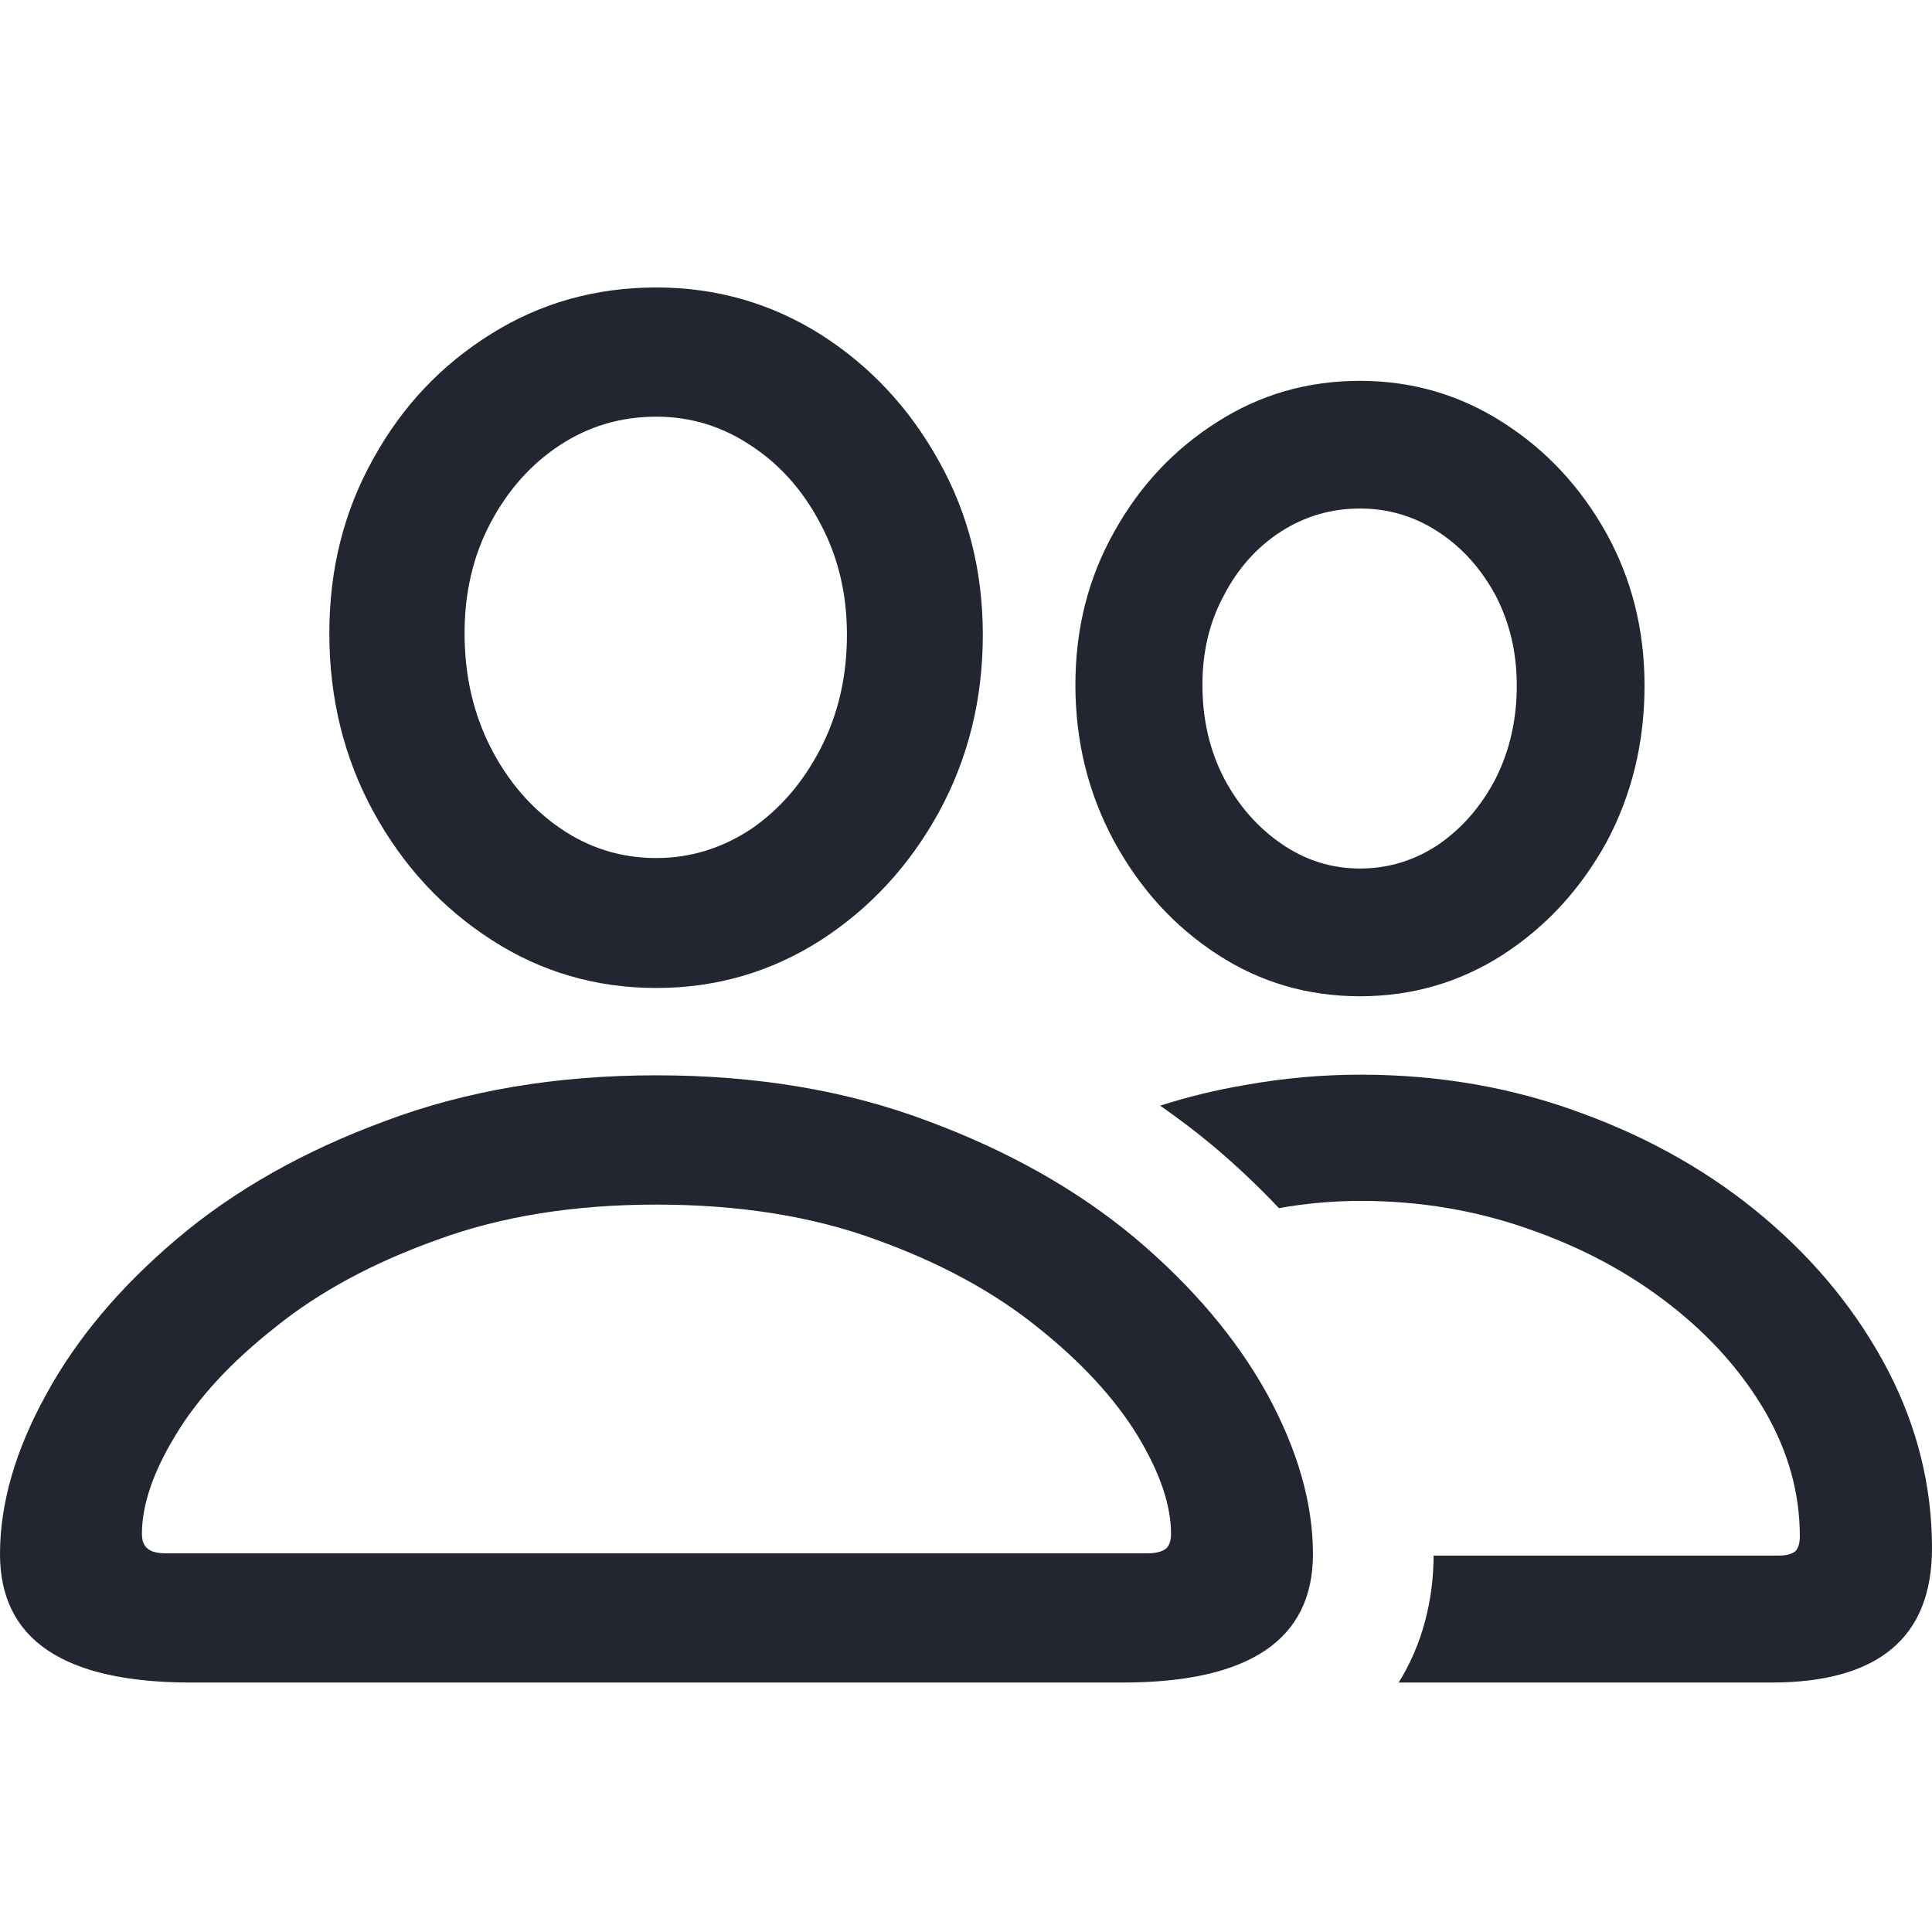
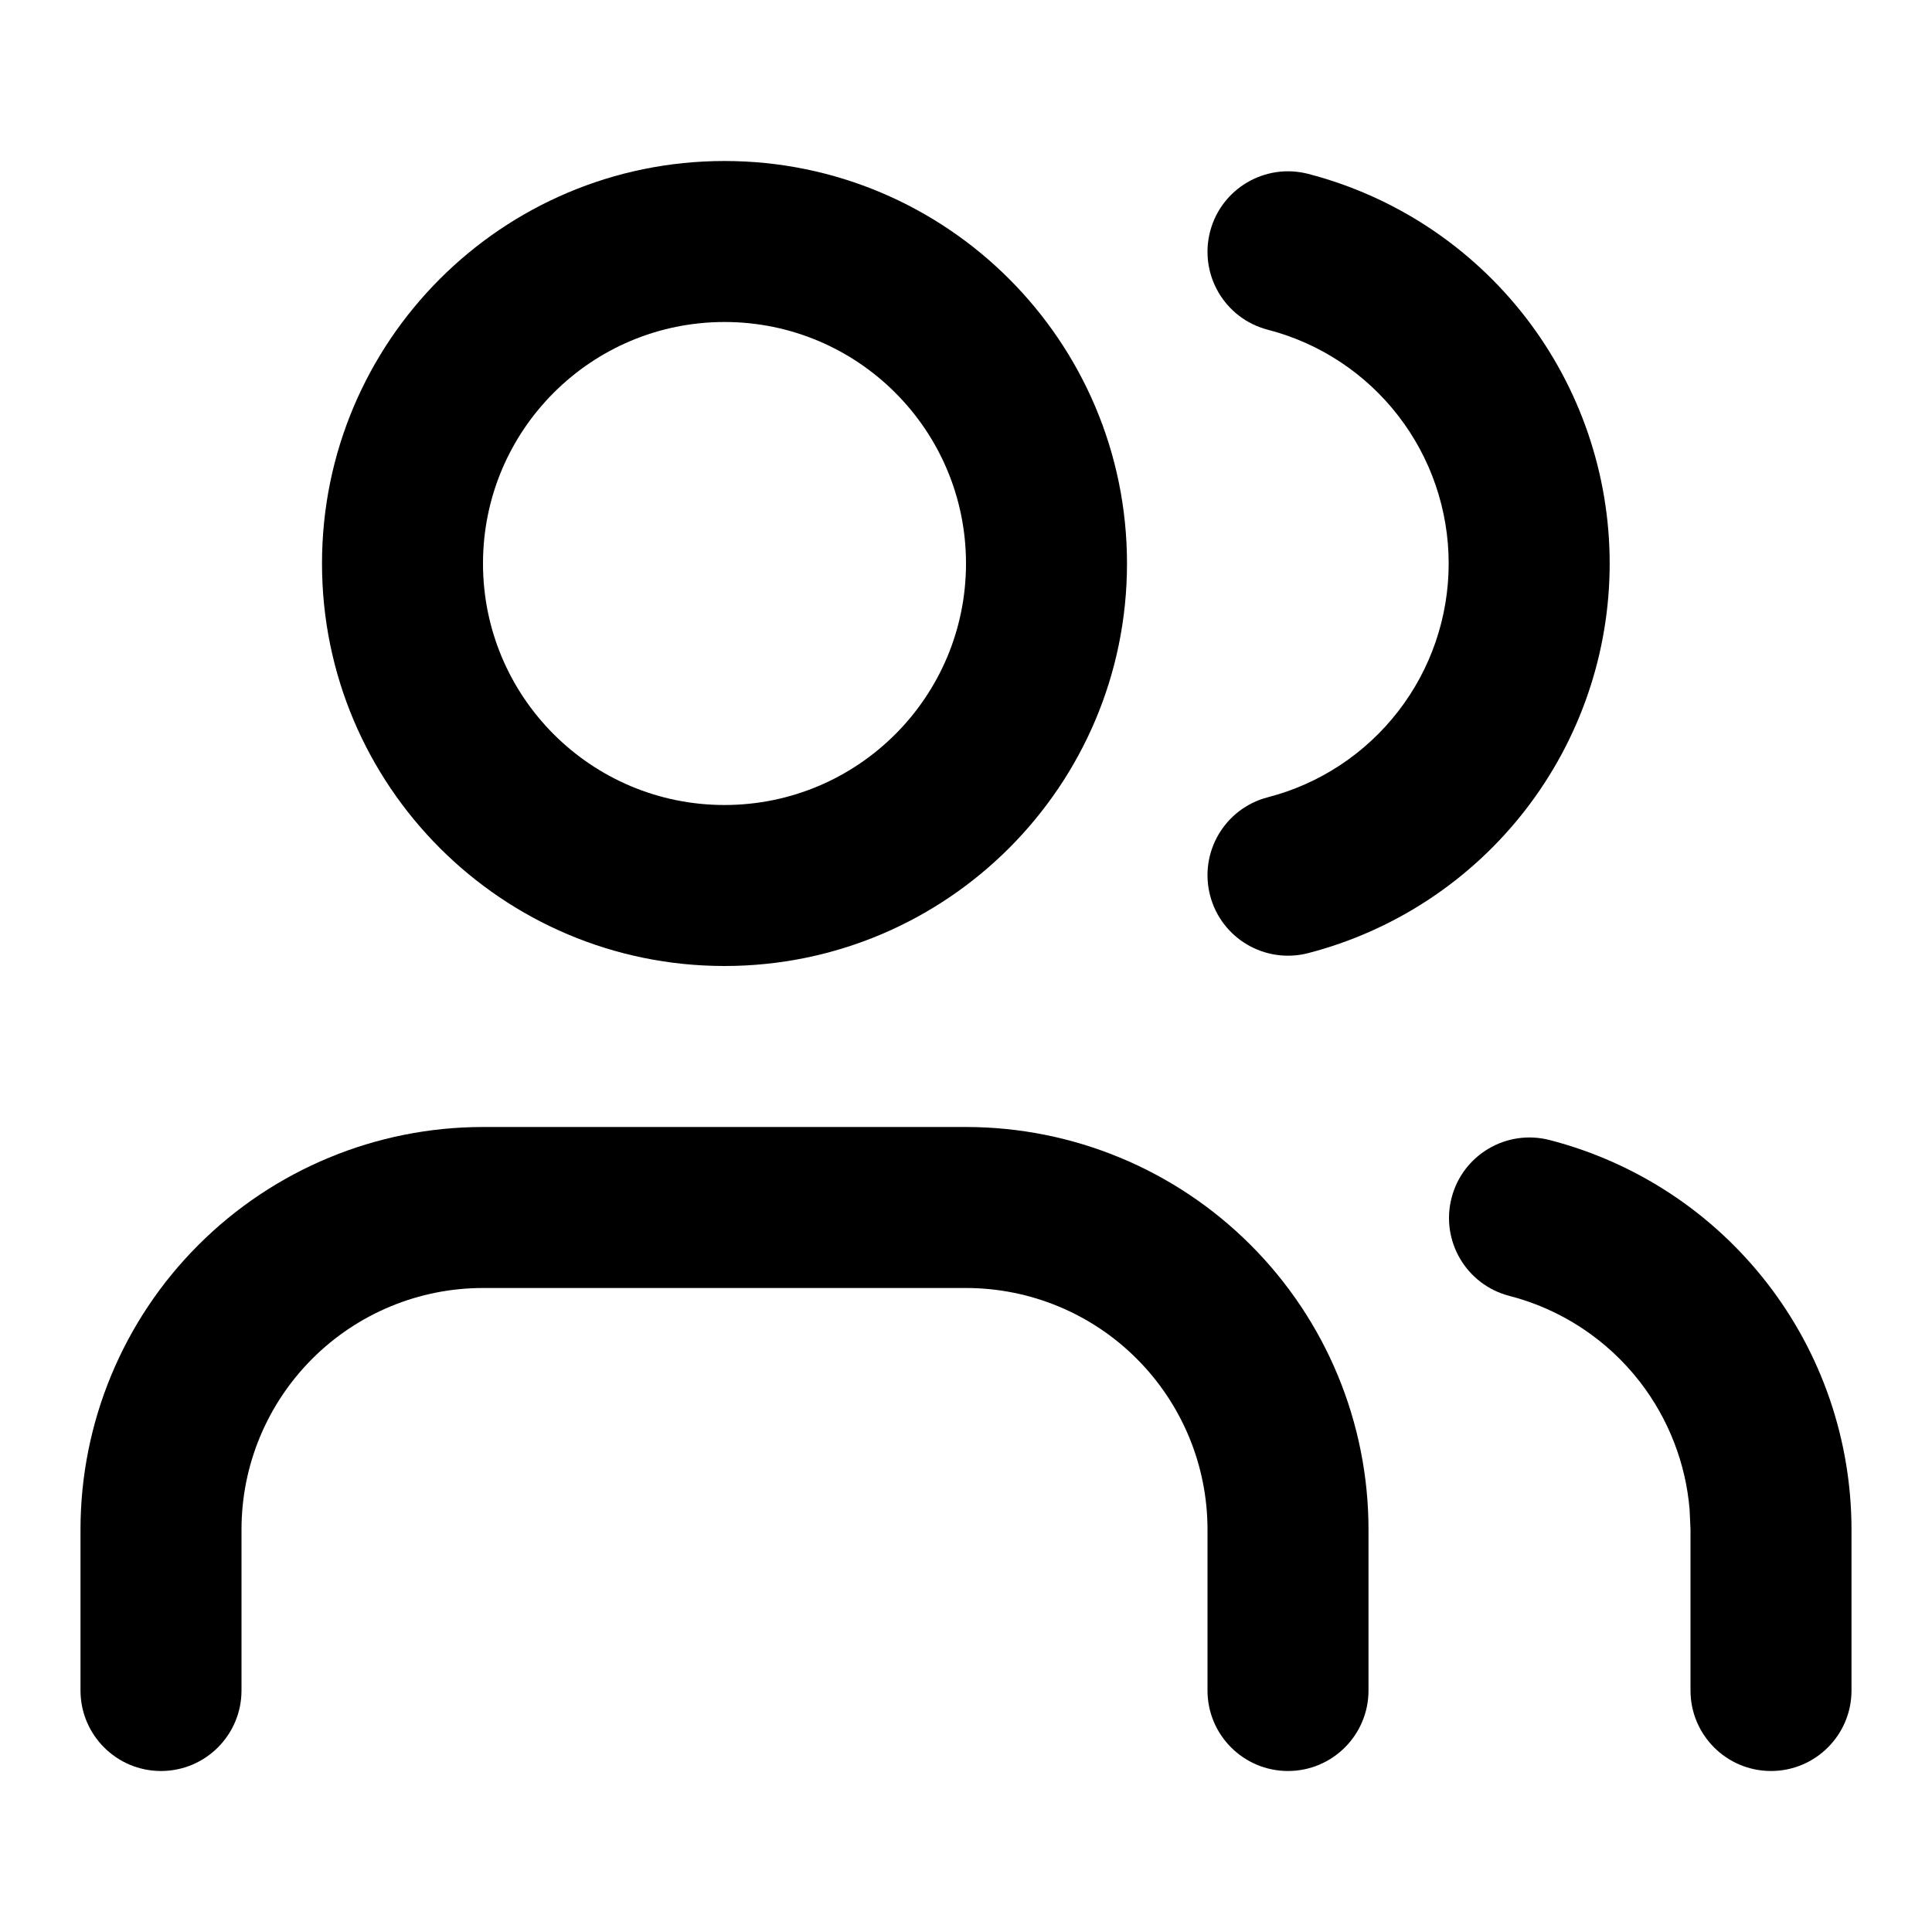
- <svg xmlns="http://www.w3.org/2000/svg" width="24" height="24" viewBox="0 0 24 24" fill="none">
-   <path d="M16.903 13.35C16.421 13.35 15.941 13.393 15.465 13.479C15.105 13.54 14.754 13.625 14.412 13.735C14.637 13.892 14.855 14.056 15.063 14.23L15.068 14.234C15.361 14.481 15.634 14.739 15.887 15.008C16.222 14.948 16.562 14.918 16.903 14.918C17.639 14.918 18.338 15.036 19 15.271C19.655 15.499 20.237 15.811 20.744 16.207C21.245 16.597 21.641 17.042 21.932 17.543C22.216 18.038 22.358 18.551 22.358 19.083C22.358 19.169 22.34 19.231 22.303 19.269C22.259 19.305 22.191 19.324 22.099 19.324H17.809C17.806 19.89 17.666 20.433 17.375 20.901H22.006C22.667 20.901 23.165 20.762 23.499 20.484C23.833 20.206 24 19.788 24 19.231C24 18.465 23.818 17.728 23.453 17.023C23.082 16.312 22.571 15.681 21.922 15.131C21.273 14.581 20.518 14.147 19.658 13.832C18.799 13.511 17.88 13.35 16.903 13.35Z" fill="#222631" />
-   <path fill-rule="evenodd" clip-rule="evenodd" d="M8.154 13.358C6.911 13.358 5.789 13.548 4.787 13.925C3.779 14.296 2.919 14.781 2.208 15.381C1.497 15.981 0.952 16.628 0.575 17.32C0.192 18.013 0 18.675 0 19.306C0 20.369 0.792 20.901 2.375 20.901H13.943C15.52 20.901 16.309 20.369 16.31 19.306C16.31 18.675 16.12 18.013 15.743 17.32C15.36 16.628 14.813 15.981 14.102 15.381C13.384 14.781 12.524 14.296 11.523 13.925C10.521 13.547 9.397 13.358 8.154 13.358ZM8.154 14.964C9.181 14.964 10.09 15.109 10.882 15.399C11.673 15.684 12.341 16.046 12.886 16.485C13.43 16.918 13.844 17.366 14.129 17.83C14.407 18.288 14.547 18.696 14.547 19.055C14.547 19.141 14.525 19.203 14.481 19.24C14.432 19.277 14.355 19.296 14.25 19.296H2.068C1.957 19.296 1.88 19.277 1.837 19.24C1.788 19.203 1.763 19.141 1.763 19.055C1.763 18.696 1.901 18.288 2.18 17.83C2.458 17.366 2.873 16.918 3.423 16.485C3.967 16.046 4.639 15.684 5.437 15.399C6.228 15.109 7.134 14.964 8.154 14.964Z" fill="#222631" />
-   <path fill-rule="evenodd" clip-rule="evenodd" d="M16.894 4.731C16.244 4.731 15.654 4.901 15.122 5.241C14.584 5.581 14.157 6.037 13.842 6.605C13.52 7.174 13.359 7.808 13.359 8.507C13.359 9.212 13.52 9.861 13.842 10.455C14.163 11.043 14.59 11.51 15.122 11.856C15.654 12.203 16.244 12.376 16.894 12.376C17.543 12.376 18.137 12.203 18.675 11.856C19.207 11.51 19.634 11.046 19.955 10.465C20.27 9.877 20.429 9.228 20.429 8.517C20.429 7.824 20.27 7.193 19.955 6.624C19.634 6.049 19.207 5.591 18.675 5.251C18.137 4.905 17.543 4.731 16.894 4.731ZM16.894 6.317C17.252 6.317 17.58 6.416 17.877 6.614C18.168 6.806 18.403 7.069 18.582 7.403C18.755 7.737 18.842 8.109 18.842 8.517C18.842 8.937 18.755 9.321 18.582 9.667C18.403 10.013 18.165 10.288 17.868 10.492C17.571 10.69 17.246 10.789 16.894 10.789C16.541 10.789 16.217 10.687 15.92 10.483C15.623 10.279 15.384 10.007 15.205 9.667C15.026 9.321 14.937 8.934 14.937 8.507C14.937 8.093 15.026 7.721 15.205 7.394C15.378 7.06 15.614 6.797 15.91 6.605C16.207 6.414 16.535 6.317 16.894 6.317Z" fill="#222631" />
-   <path fill-rule="evenodd" clip-rule="evenodd" d="M8.154 3.571C7.4 3.571 6.717 3.763 6.104 4.146C5.486 4.53 4.997 5.046 4.639 5.695C4.274 6.345 4.091 7.068 4.091 7.866C4.091 8.676 4.274 9.416 4.639 10.084C5.004 10.752 5.495 11.284 6.113 11.68C6.725 12.075 7.406 12.273 8.154 12.273C8.896 12.273 9.577 12.075 10.195 11.68C10.808 11.284 11.296 10.755 11.661 10.093C12.026 9.425 12.209 8.689 12.209 7.885C12.209 7.093 12.026 6.373 11.661 5.724C11.296 5.068 10.808 4.545 10.195 4.155C9.577 3.766 8.896 3.571 8.154 3.571ZM8.154 5.176C8.581 5.176 8.974 5.297 9.333 5.538C9.692 5.773 9.979 6.098 10.195 6.512C10.412 6.92 10.521 7.378 10.521 7.885C10.521 8.404 10.412 8.874 10.195 9.295C9.979 9.715 9.692 10.05 9.333 10.297C8.968 10.538 8.575 10.659 8.154 10.659C7.715 10.659 7.317 10.535 6.958 10.288C6.599 10.041 6.311 9.707 6.095 9.286C5.878 8.859 5.771 8.386 5.771 7.866C5.771 7.359 5.878 6.901 6.095 6.493C6.311 6.085 6.599 5.763 6.958 5.528C7.317 5.293 7.715 5.176 8.154 5.176Z" fill="#222631" />
+ <svg xmlns="http://www.w3.org/2000/svg" viewBox="0 0 24 24" fill="none">
+   <path d="M12 14C13.326 14 14.598 14.527 15.535 15.465C16.473 16.402 17 17.674 17 19V21C17 21.552 16.552 22 16 22C15.448 22 15 21.552 15 21V19C15 18.204 14.684 17.442 14.121 16.879C13.559 16.316 12.796 16 12 16H6C5.204 16 4.442 16.316 3.879 16.879C3.316 17.442 3 18.204 3 19V21C3 21.552 2.552 22 2 22C1.448 22 1 21.552 1 21V19C1 17.674 1.527 16.402 2.465 15.465C3.403 14.527 4.674 14 6 14H12Z" fill="currentColor" />
+   <path d="M18.032 14.88C18.17 14.345 18.715 14.024 19.25 14.162C20.323 14.439 21.273 15.064 21.952 15.94C22.631 16.815 22.999 17.891 23 18.999V21C23 21.552 22.552 22 22 22C21.448 22 21 21.552 21 21V19.001L20.989 18.753C20.941 18.177 20.727 17.625 20.371 17.165C19.964 16.64 19.394 16.264 18.75 16.098C18.215 15.96 17.894 15.415 18.032 14.88Z" fill="currentColor" />
+   <path fill-rule="evenodd" clip-rule="evenodd" d="M9 2C11.761 2 14 4.239 14 7C14 9.761 11.761 12 9 12C6.239 12 4 9.761 4 7C4 4.239 6.239 2 9 2ZM9 4C7.343 4 6 5.343 6 7C6 8.657 7.343 10 9 10C10.657 10 12 8.657 12 7C12 5.343 10.657 4 9 4Z" fill="currentColor" />
+   <path d="M15.032 2.877C15.171 2.342 15.716 2.022 16.251 2.16C17.323 2.438 18.272 3.064 18.95 3.94C19.628 4.816 19.996 5.892 19.996 7C19.996 8.108 19.628 9.184 18.95 10.06C18.272 10.936 17.323 11.562 16.251 11.84C15.716 11.978 15.171 11.658 15.032 11.123C14.894 10.588 15.214 10.043 15.749 9.904C16.392 9.738 16.962 9.362 17.369 8.836C17.776 8.31 17.996 7.665 17.996 7C17.996 6.336 17.776 5.69 17.369 5.164C16.962 4.638 16.392 4.262 15.749 4.096C15.214 3.957 14.894 3.412 15.032 2.877Z" fill="currentColor" />
</svg>
